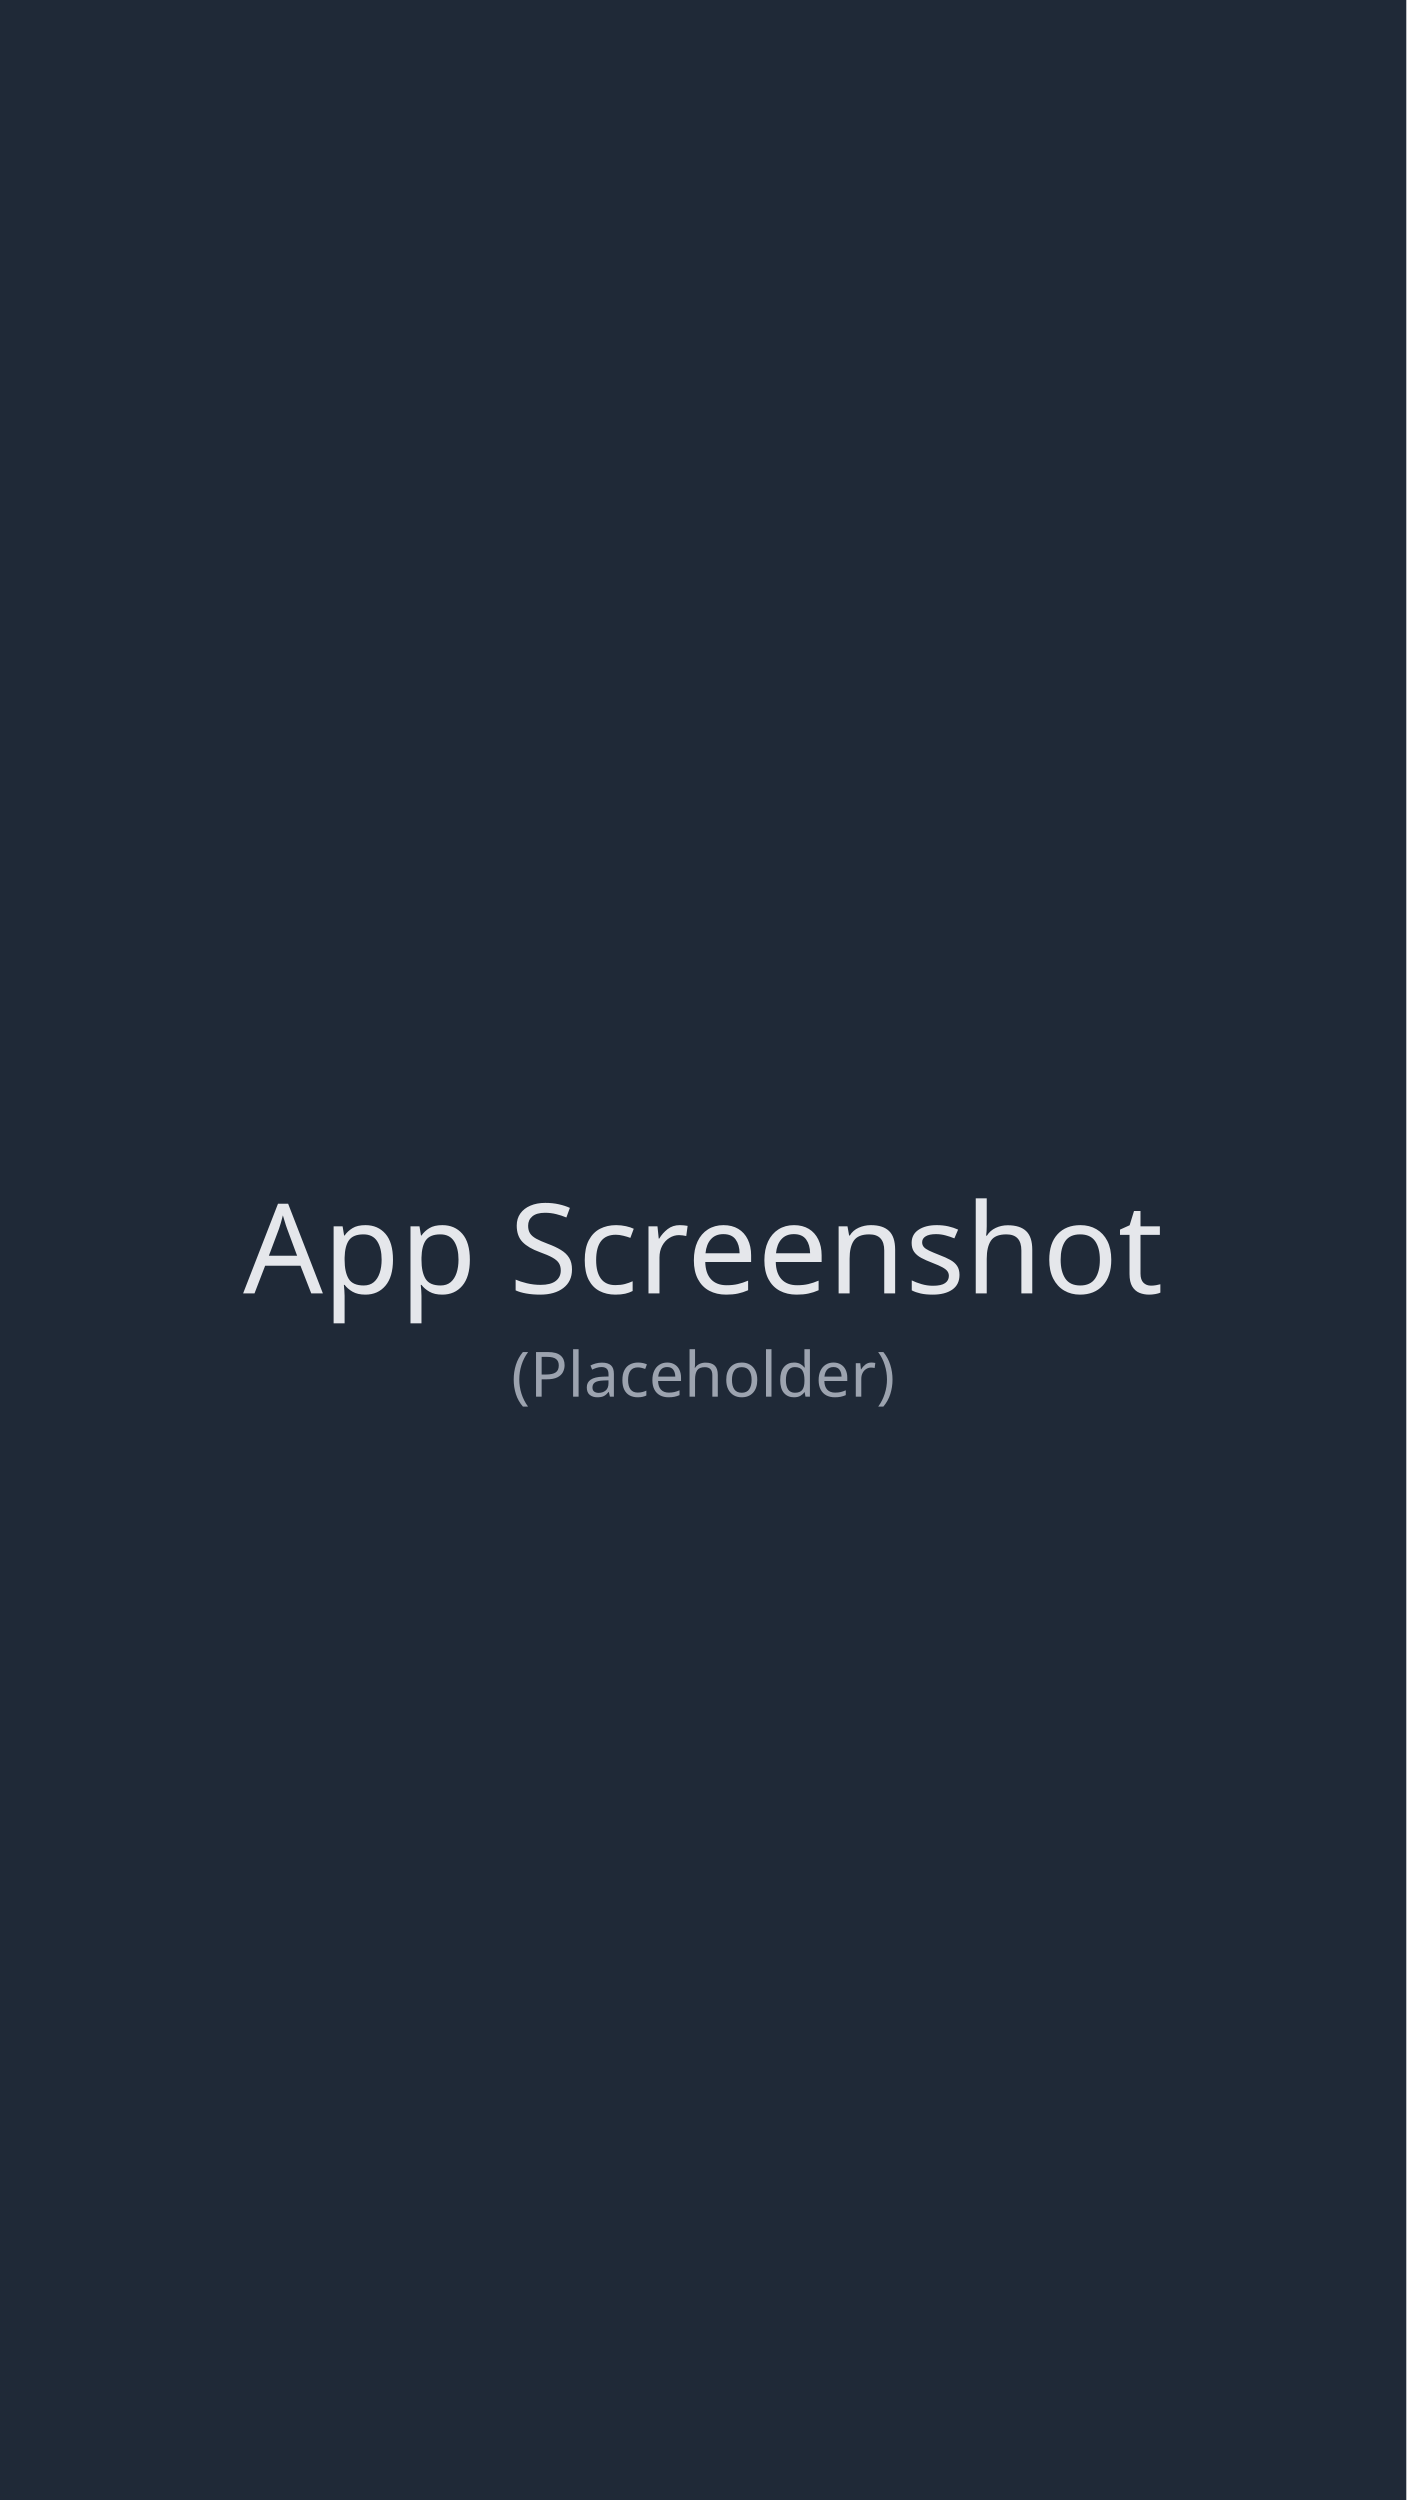
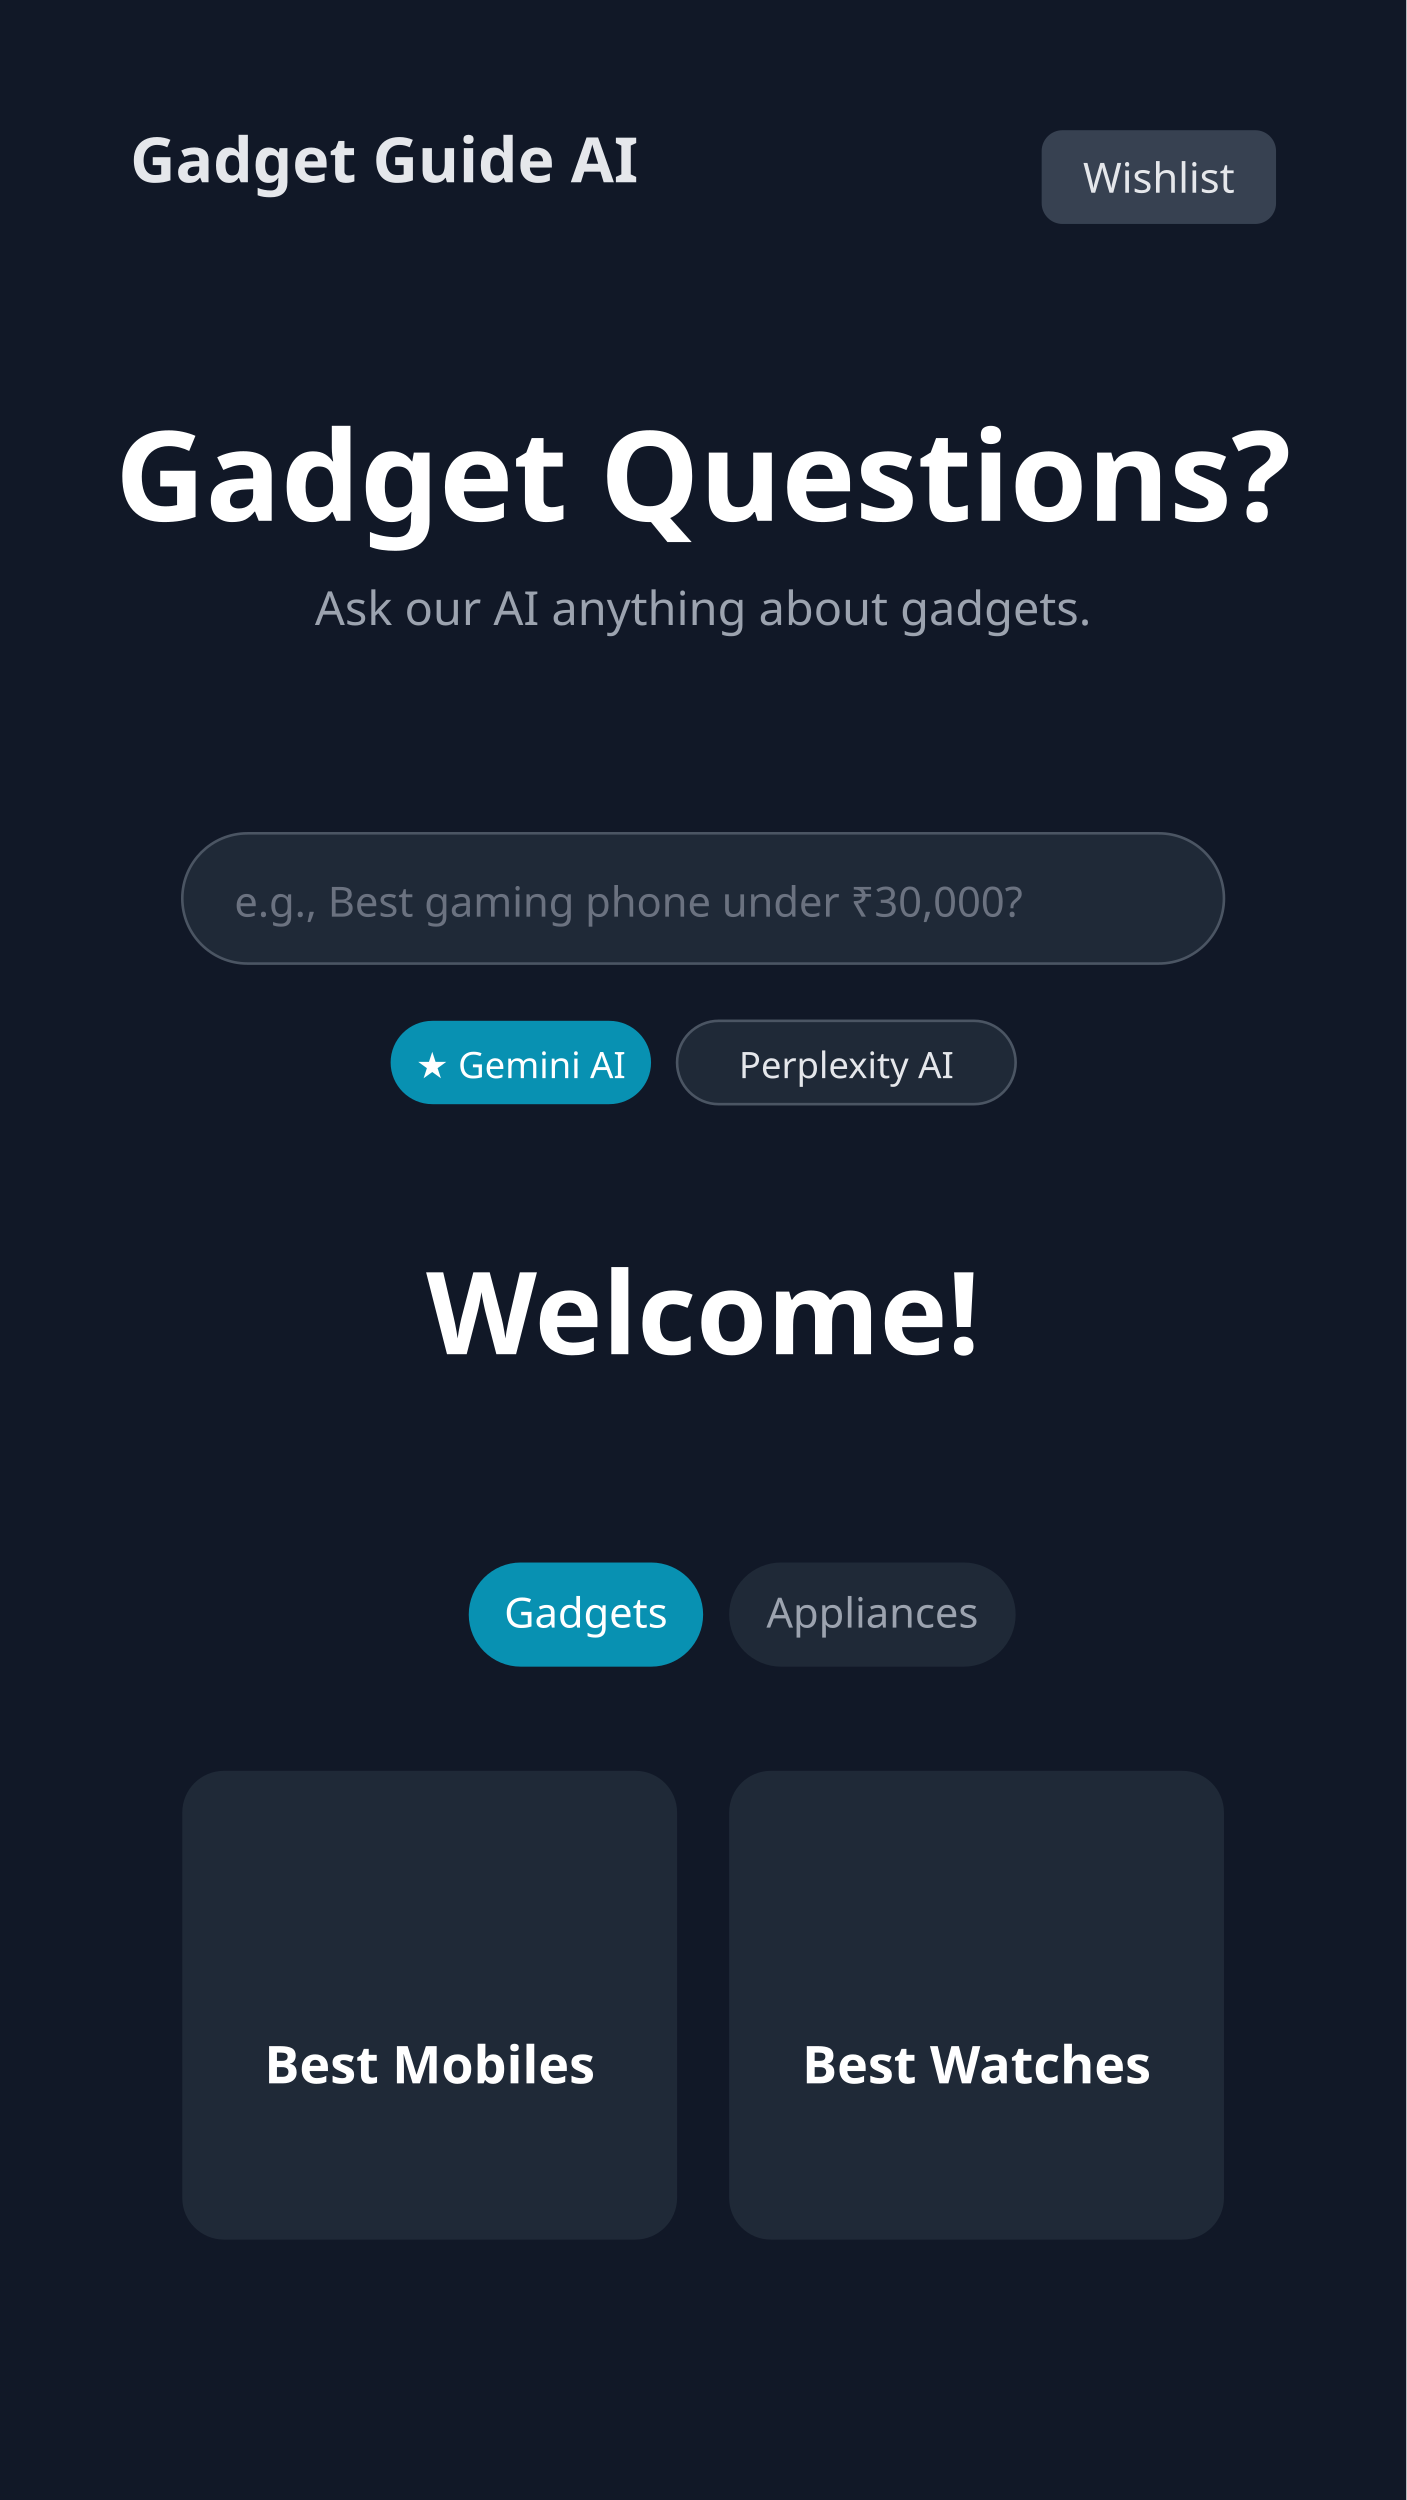
- <svg xmlns="http://www.w3.org/2000/svg" width="540" height="960" viewBox="0 0 540 960">
-   <rect width="540" height="960" fill="#1f2937" />
-   <text x="50%" y="50%" dominant-baseline="middle" text-anchor="middle" font-family="sans-serif" font-size="48" fill="#e5e7eb">
-     App Screenshot
-   </text>
-   <text x="50%" y="55%" dominant-baseline="middle" text-anchor="middle" font-family="sans-serif" font-size="24" fill="#9ca3af">
-     (Placeholder)
-   </text>
+ <svg xmlns="http://www.w3.org/2000/svg" width="540" height="960" viewBox="0 0 540 960" font-family="sans-serif">
+   <rect width="540" height="960" fill="#111827" />
+   <text x="50" y="70" font-size="24" font-weight="bold" fill="#e5e7eb">Gadget Guide AI</text>
+   <rect x="400" y="50" width="90" height="36" rx="8" fill="#374151" />
+   <text x="445" y="74" font-size="16" fill="#e5e7eb" text-anchor="middle">Wishlist</text>
+   <text x="270" y="200" text-anchor="middle" font-size="48" font-weight="bold" fill="#ffffff">Gadget Questions?</text>
+   <text x="270" y="240" text-anchor="middle" font-size="18" fill="#9ca3af">Ask our AI anything about gadgets.</text>
+   <rect x="70" y="320" width="400" height="50" rx="25" fill="#1f2937" stroke="#4b5563" />
+   <text x="90" y="352" font-size="16" fill="#6b7280">e.g., Best gaming phone under ₹30,000?</text>
+   <rect x="150" y="392" width="100" height="32" rx="16" fill="#0891b2" />
+   <text x="200" y="414" text-anchor="middle" font-size="14" fill="#ffffff" font-weight="500">★ Gemini AI</text>
+   <rect x="260" y="392" width="130" height="32" rx="16" fill="#1f2937" stroke="#4b5563" />
+   <text x="325" y="414" text-anchor="middle" font-size="14" fill="#e5e7eb">Perplexity AI</text>
+   <text x="270" y="520" text-anchor="middle" font-size="44" font-weight="bold" fill="#ffffff">Welcome!</text>
+   <rect x="180" y="600" width="90" height="40" rx="20" fill="#0891b2" />
+   <text x="225" y="625" text-anchor="middle" font-size="16" fill="#ffffff">Gadgets</text>
+   <rect x="280" y="600" width="110" height="40" rx="20" fill="#1f2937" />
+   <text x="335" y="625" text-anchor="middle" font-size="16" fill="#9ca3af">Appliances</text>
+   <rect x="70" y="680" width="190" height="180" rx="16" fill="#1f2937" />
+   <text x="165" y="800" text-anchor="middle" font-size="20" font-weight="bold" fill="#ffffff">Best Mobiles</text>
+   <rect x="280" y="680" width="190" height="180" rx="16" fill="#1f2937" />
+   <text x="375" y="800" text-anchor="middle" font-size="20" font-weight="bold" fill="#ffffff">Best Watches</text>
</svg>
